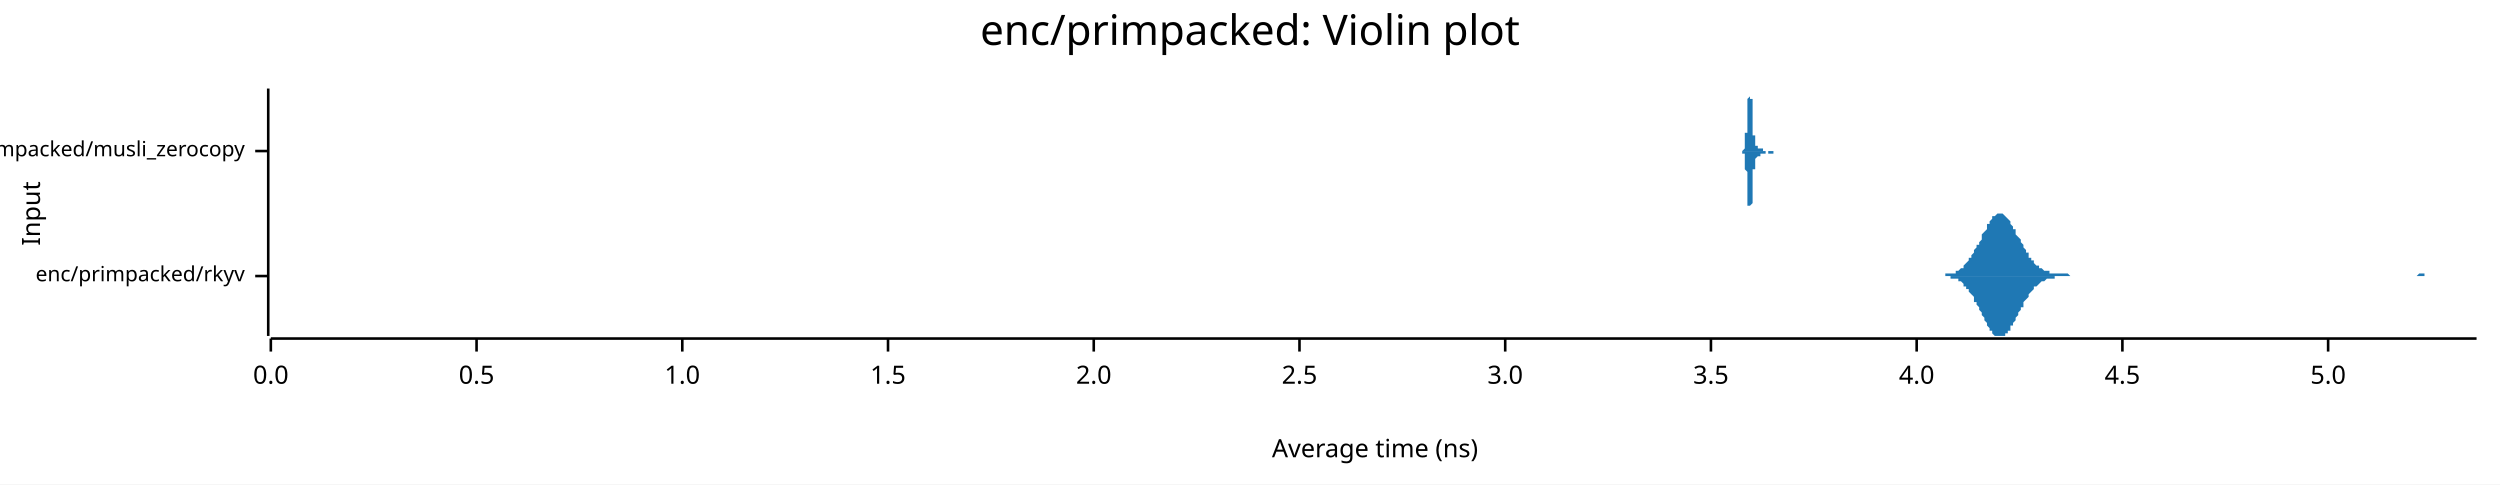
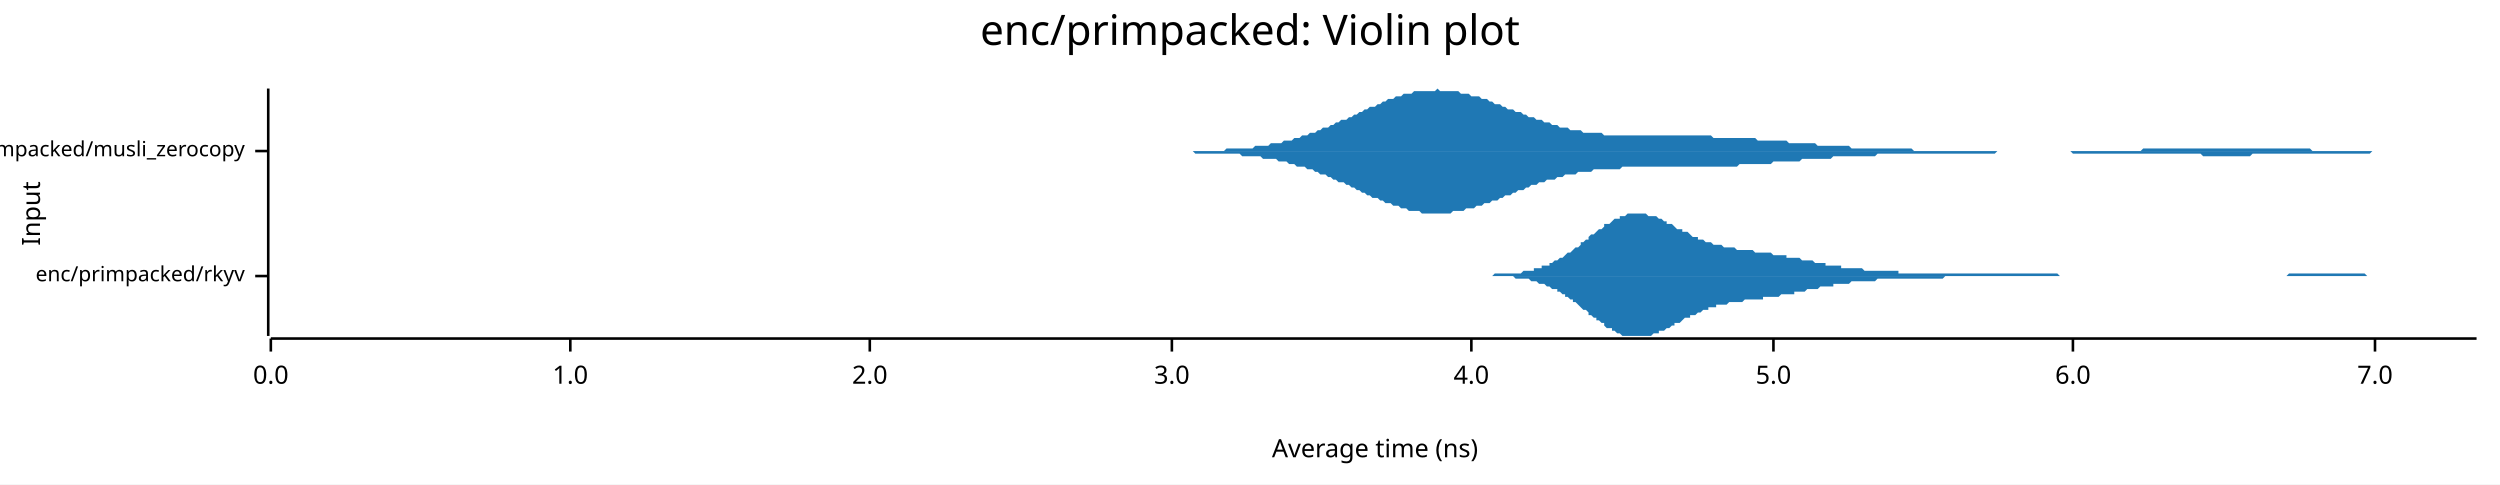
<svg xmlns="http://www.w3.org/2000/svg" width="960" height="186" viewBox="0 0 960 186">
  <rect width="100%" height="100%" fill="white" />
  <text x="480" y="5" dy="0.76em" text-anchor="middle" font-family="sans-serif" font-size="16.129" opacity="1" fill="#000000">
enc/primpacked: Violin plot
</text>
  <text x="8" y="82" dy="0.76em" text-anchor="middle" font-family="sans-serif" font-size="9.677" opacity="1" fill="#000000" transform="rotate(270, 8, 82)">
Input
</text>
  <text x="528" y="178" dy="-0.5ex" text-anchor="middle" font-family="sans-serif" font-size="9.677" opacity="1" fill="#000000">
Average time (ns)
</text>
  <polyline fill="none" opacity="1" stroke="#000000" stroke-width="1" points="103,34 103,129 " />
  <text x="94" y="106" dy="0.5ex" text-anchor="end" font-family="sans-serif" font-size="8.065" opacity="1" fill="#000000">
enc/primpacked/rkyv
</text>
  <polyline fill="none" opacity="1" stroke="#000000" stroke-width="1" points="98,106 103,106 " />
  <text x="94" y="58" dy="0.5ex" text-anchor="end" font-family="sans-serif" font-size="8.065" opacity="1" fill="#000000">
enc/primpacked/musli_zerocopy
</text>
  <polyline fill="none" opacity="1" stroke="#000000" stroke-width="1" points="98,58 103,58 " />
  <polyline fill="none" opacity="1" stroke="#000000" stroke-width="1" points="104,130 951,130 " />
  <text x="104" y="140" dy="0.76em" text-anchor="middle" font-family="sans-serif" font-size="9.677" opacity="1" fill="#000000">
0.0
</text>
  <polyline fill="none" opacity="1" stroke="#000000" stroke-width="1" points="104,130 104,135 " />
-   <text x="183" y="140" dy="0.76em" text-anchor="middle" font-family="sans-serif" font-size="9.677" opacity="1" fill="#000000">
- 0.5
- </text>
-   <polyline fill="none" opacity="1" stroke="#000000" stroke-width="1" points="183,130 183,135 " />
-   <text x="262" y="140" dy="0.76em" text-anchor="middle" font-family="sans-serif" font-size="9.677" opacity="1" fill="#000000">
+   <text x="219" y="140" dy="0.76em" text-anchor="middle" font-family="sans-serif" font-size="9.677" opacity="1" fill="#000000">
1.0
</text>
-   <polyline fill="none" opacity="1" stroke="#000000" stroke-width="1" points="262,130 262,135 " />
-   <text x="341" y="140" dy="0.76em" text-anchor="middle" font-family="sans-serif" font-size="9.677" opacity="1" fill="#000000">
- 1.5
- </text>
-   <polyline fill="none" opacity="1" stroke="#000000" stroke-width="1" points="341,130 341,135 " />
-   <text x="420" y="140" dy="0.76em" text-anchor="middle" font-family="sans-serif" font-size="9.677" opacity="1" fill="#000000">
+   <polyline fill="none" opacity="1" stroke="#000000" stroke-width="1" points="219,130 219,135 " />
+   <text x="334" y="140" dy="0.76em" text-anchor="middle" font-family="sans-serif" font-size="9.677" opacity="1" fill="#000000">
2.0
</text>
-   <polyline fill="none" opacity="1" stroke="#000000" stroke-width="1" points="420,130 420,135 " />
-   <text x="499" y="140" dy="0.76em" text-anchor="middle" font-family="sans-serif" font-size="9.677" opacity="1" fill="#000000">
- 2.5
- </text>
-   <polyline fill="none" opacity="1" stroke="#000000" stroke-width="1" points="499,130 499,135 " />
-   <text x="578" y="140" dy="0.76em" text-anchor="middle" font-family="sans-serif" font-size="9.677" opacity="1" fill="#000000">
+   <polyline fill="none" opacity="1" stroke="#000000" stroke-width="1" points="334,130 334,135 " />
+   <text x="450" y="140" dy="0.76em" text-anchor="middle" font-family="sans-serif" font-size="9.677" opacity="1" fill="#000000">
3.0
</text>
-   <polyline fill="none" opacity="1" stroke="#000000" stroke-width="1" points="578,130 578,135 " />
-   <text x="657" y="140" dy="0.76em" text-anchor="middle" font-family="sans-serif" font-size="9.677" opacity="1" fill="#000000">
- 3.5
- </text>
-   <polyline fill="none" opacity="1" stroke="#000000" stroke-width="1" points="657,130 657,135 " />
-   <text x="736" y="140" dy="0.76em" text-anchor="middle" font-family="sans-serif" font-size="9.677" opacity="1" fill="#000000">
+   <polyline fill="none" opacity="1" stroke="#000000" stroke-width="1" points="450,130 450,135 " />
+   <text x="565" y="140" dy="0.76em" text-anchor="middle" font-family="sans-serif" font-size="9.677" opacity="1" fill="#000000">
4.0
</text>
-   <polyline fill="none" opacity="1" stroke="#000000" stroke-width="1" points="736,130 736,135 " />
-   <text x="815" y="140" dy="0.76em" text-anchor="middle" font-family="sans-serif" font-size="9.677" opacity="1" fill="#000000">
- 4.5
- </text>
-   <polyline fill="none" opacity="1" stroke="#000000" stroke-width="1" points="815,130 815,135 " />
-   <text x="894" y="140" dy="0.76em" text-anchor="middle" font-family="sans-serif" font-size="9.677" opacity="1" fill="#000000">
+   <polyline fill="none" opacity="1" stroke="#000000" stroke-width="1" points="565,130 565,135 " />
+   <text x="681" y="140" dy="0.76em" text-anchor="middle" font-family="sans-serif" font-size="9.677" opacity="1" fill="#000000">
5.0
</text>
-   <polyline fill="none" opacity="1" stroke="#000000" stroke-width="1" points="894,130 894,135 " />
-   <polygon opacity="1" fill="#1F78B4" points="746,106 747,106 747,105 747,105 748,105 748,105 749,105 749,105 749,105 750,105 750,105 751,105 751,104 752,104 752,104 752,104 753,103 753,103 754,103 754,102 754,102 755,101 755,101 756,100 756,100 756,99 757,99 757,98 758,97 758,97 758,96 759,95 759,94 760,94 760,93 761,92 761,91 761,90 762,89 762,89 763,88 763,87 763,86 764,86 764,85 765,84 765,84 765,83 766,83 766,83 767,82 767,82 767,82 768,82 768,82 769,82 769,82 770,83 770,83 770,83 771,84 771,84 772,85 772,85 772,86 773,87 773,88 774,88 774,89 774,90 775,91 775,91 776,92 776,93 777,94 777,95 777,95 778,96 778,97 779,97 779,98 779,99 780,99 780,100 781,100 781,101 781,101 782,102 782,102 783,102 783,103 783,103 784,103 784,103 785,104 785,104 786,104 786,104 786,104 787,104 787,105 788,105 788,105 788,105 789,105 789,105 790,105 790,105 790,105 791,105 791,105 792,105 792,105 792,105 793,105 793,105 794,105 794,105 795,106 795,106 795,106 796,106 796,106 797,106 797,106 797,106 798,106 798,106 799,106 799,106 799,106 800,106 800,106 801,106 801,106 801,106 802,106 802,106 803,106 803,106 804,106 804,106 804,106 805,106 805,106 806,106 806,106 806,106 807,106 807,106 808,106 808,106 808,106 809,106 809,106 810,106 810,106 810,106 811,106 811,106 812,106 812,106 813,106 813,106 813,106 814,106 814,106 815,106 815,106 815,106 816,106 816,106 817,106 817,106 817,106 818,106 818,106 819,106 819,106 819,106 820,106 820,106 821,106 821,106 822,106 822,106 822,106 823,106 823,106 824,106 824,106 824,106 825,106 825,106 826,106 826,106 826,106 827,106 827,106 828,106 828,106 828,106 829,106 829,106 830,106 830,106 831,106 831,106 831,106 832,106 832,106 833,106 833,106 833,106 834,106 834,106 835,106 835,106 835,106 836,106 836,106 837,106 837,106 838,106 838,106 838,106 839,106 839,106 840,106 840,106 840,106 841,106 841,106 842,106 842,106 842,106 843,106 843,106 844,106 844,106 844,106 845,106 845,106 846,106 846,106 847,106 847,106 847,106 848,106 848,106 849,106 849,106 849,106 850,106 850,106 851,106 851,106 851,106 852,106 852,106 853,106 853,106 853,106 854,106 854,106 855,106 855,106 856,106 856,106 856,106 857,106 857,106 858,106 858,106 858,106 859,106 859,106 860,106 860,106 860,106 861,106 861,106 862,106 862,106 862,106 863,106 863,106 864,106 864,106 865,106 865,106 865,106 866,106 866,106 867,106 867,106 867,106 868,106 868,106 869,106 869,106 869,106 870,106 870,106 871,106 871,106 871,106 872,106 872,106 873,106 873,106 874,106 874,106 874,106 875,106 875,106 876,106 876,106 876,106 877,106 877,106 878,106 878,106 878,106 879,106 879,106 880,106 880,106 880,106 881,106 881,106 882,106 882,106 883,106 883,106 883,106 884,106 884,106 885,106 885,106 885,106 886,106 886,106 887,106 887,106 887,106 888,106 888,106 889,106 889,106 889,106 890,106 890,106 891,106 891,106 892,106 892,106 892,106 893,106 893,106 894,106 894,106 894,106 895,106 895,106 896,106 896,106 896,106 897,106 897,106 898,106 898,106 899,106 899,106 899,106 900,106 900,106 901,106 901,106 901,106 902,106 902,106 903,106 903,106 903,106 904,106 904,106 905,106 905,106 905,106 906,106 906,106 907,106 907,106 908,106 908,106 908,106 909,106 909,106 910,106 910,106 910,106 911,106 911,106 912,106 912,106 912,106 913,106 913,106 914,106 914,106 914,106 915,106 915,106 916,106 916,106 917,106 917,106 917,106 918,106 918,106 919,106 919,106 919,106 920,106 920,106 921,106 921,106 921,106 922,106 922,106 923,106 923,106 923,106 924,106 924,106 925,106 925,106 926,106 926,106 926,106 927,106 927,106 928,106 928,106 928,106 929,105 929,105 930,105 930,105 930,105 931,105 931,106 932,106 932,106 932,106 933,106 933,106 934,106 934,106 935,106 935,106 935,106 936,106 936,106 937,106 937,106 937,106 938,106 938,106 939,106 939,106 939,106 940,106 940,106 941,106 941,106 941,106 942,106 942,106 943,106 943,106 944,106 944,106 944,106 945,106 945,106 946,106 946,106 946,106 947,106 947,106 948,106 948,106 948,106 949,106 949,106 950,106 950,106 951,106 951,106 746,106 " />
-   <polygon opacity="1" fill="#1F78B4" points="746,106 747,106 747,106 747,106 748,106 748,106 749,106 749,106 749,107 750,107 750,107 751,107 751,107 752,107 752,108 752,108 753,108 753,108 754,109 754,109 754,110 755,110 755,111 756,111 756,112 756,112 757,113 757,113 758,114 758,115 758,116 759,116 759,117 760,118 760,119 761,120 761,120 761,121 762,122 762,123 763,124 763,124 763,125 764,126 764,127 765,127 765,128 765,128 766,129 766,129 767,129 767,129 767,129 768,129 768,129 769,129 769,129 770,129 770,129 770,128 771,128 771,127 772,127 772,126 772,125 773,125 773,124 774,123 774,122 774,122 775,121 775,120 776,119 776,118 777,118 777,117 777,116 778,115 778,115 779,114 779,113 779,113 780,112 780,112 781,111 781,111 781,110 782,110 782,110 783,109 783,109 783,109 784,108 784,108 785,108 785,108 786,107 786,107 786,107 787,107 787,107 788,107 788,107 788,107 789,107 789,106 790,106 790,106 790,106 791,106 791,106 792,106 792,106 792,106 793,106 793,106 794,106 794,106 795,106 795,106 795,106 796,106 796,106 797,106 797,106 797,106 798,106 798,106 799,106 799,106 799,106 800,106 800,106 801,106 801,106 801,106 802,106 802,106 803,106 803,106 804,106 804,106 804,106 805,106 805,106 806,106 806,106 806,106 807,106 807,106 808,106 808,106 808,106 809,106 809,106 810,106 810,106 810,106 811,106 811,106 812,106 812,106 813,106 813,106 813,106 814,106 814,106 815,106 815,106 815,106 816,106 816,106 817,106 817,106 817,106 818,106 818,106 819,106 819,106 819,106 820,106 820,106 821,106 821,106 822,106 822,106 822,106 823,106 823,106 824,106 824,106 824,106 825,106 825,106 826,106 826,106 826,106 827,106 827,106 828,106 828,106 828,106 829,106 829,106 830,106 830,106 831,106 831,106 831,106 832,106 832,106 833,106 833,106 833,106 834,106 834,106 835,106 835,106 835,106 836,106 836,106 837,106 837,106 838,106 838,106 838,106 839,106 839,106 840,106 840,106 840,106 841,106 841,106 842,106 842,106 842,106 843,106 843,106 844,106 844,106 844,106 845,106 845,106 846,106 846,106 847,106 847,106 847,106 848,106 848,106 849,106 849,106 849,106 850,106 850,106 851,106 851,106 851,106 852,106 852,106 853,106 853,106 853,106 854,106 854,106 855,106 855,106 856,106 856,106 856,106 857,106 857,106 858,106 858,106 858,106 859,106 859,106 860,106 860,106 860,106 861,106 861,106 862,106 862,106 862,106 863,106 863,106 864,106 864,106 865,106 865,106 865,106 866,106 866,106 867,106 867,106 867,106 868,106 868,106 869,106 869,106 869,106 870,106 870,106 871,106 871,106 871,106 872,106 872,106 873,106 873,106 874,106 874,106 874,106 875,106 875,106 876,106 876,106 876,106 877,106 877,106 878,106 878,106 878,106 879,106 879,106 880,106 880,106 880,106 881,106 881,106 882,106 882,106 883,106 883,106 883,106 884,106 884,106 885,106 885,106 885,106 886,106 886,106 887,106 887,106 887,106 888,106 888,106 889,106 889,106 889,106 890,106 890,106 891,106 891,106 892,106 892,106 892,106 893,106 893,106 894,106 894,106 894,106 895,106 895,106 896,106 896,106 896,106 897,106 897,106 898,106 898,106 899,106 899,106 899,106 900,106 900,106 901,106 901,106 901,106 902,106 902,106 903,106 903,106 903,106 904,106 904,106 905,106 905,106 905,106 906,106 906,106 907,106 907,106 908,106 908,106 908,106 909,106 909,106 910,106 910,106 910,106 911,106 911,106 912,106 912,106 912,106 913,106 913,106 914,106 914,106 914,106 915,106 915,106 916,106 916,106 917,106 917,106 917,106 918,106 918,106 919,106 919,106 919,106 920,106 920,106 921,106 921,106 921,106 922,106 922,106 923,106 923,106 923,106 924,106 924,106 925,106 925,106 926,106 926,106 926,106 927,106 927,106 928,106 928,106 928,106 929,106 929,106 930,106 930,106 930,106 931,106 931,106 932,106 932,106 932,106 933,106 933,106 934,106 934,106 935,106 935,106 935,106 936,106 936,106 937,106 937,106 937,106 938,106 938,106 939,106 939,106 939,106 940,106 940,106 941,106 941,106 941,106 942,106 942,106 943,106 943,106 944,106 944,106 944,106 945,106 945,106 946,106 946,106 946,106 947,106 947,106 948,106 948,106 948,106 949,106 949,106 950,106 950,106 951,106 951,106 746,106 " />
-   <polygon opacity="1" fill="#1F78B4" points="669,58 669,58 669,58 669,58 669,58 669,58 669,58 669,58 669,58 669,58 669,58 669,58 669,58 669,58 669,58 669,58 669,58 669,58 669,58 669,58 669,58 669,58 669,58 669,58 669,58 669,58 669,58 669,58 669,58 669,58 669,58 669,58 669,58 669,58 669,58 669,58 669,58 670,57 670,57 670,57 670,57 670,57 670,57 670,57 670,57 670,57 670,57 670,57 670,57 670,56 670,56 670,56 670,56 670,56 670,56 670,56 670,55 670,55 670,55 670,55 670,55 670,54 670,54 670,54 670,54 670,53 670,53 670,53 670,53 670,52 670,52 670,52 670,52 670,51 671,51 671,51 671,50 671,50 671,50 671,49 671,49 671,49 671,48 671,48 671,48 671,47 671,47 671,46 671,46 671,46 671,45 671,45 671,44 671,44 671,44 671,43 671,43 671,43 671,42 671,42 671,41 671,41 671,41 671,40 671,40 671,39 671,39 671,39 671,38 671,38 671,38 672,37 672,37 672,37 672,37 672,36 672,36 672,36 672,36 672,35 672,35 672,35 672,35 672,35 672,35 672,35 672,35 672,35 672,35 672,34 672,35 672,35 672,35 672,35 672,35 672,35 672,35 672,35 672,35 672,36 672,36 672,36 672,36 672,37 672,37 672,37 672,38 672,38 673,38 673,39 673,39 673,39 673,40 673,40 673,41 673,41 673,41 673,42 673,42 673,43 673,43 673,44 673,44 673,44 673,45 673,45 673,46 673,46 673,46 673,47 673,47 673,48 673,48 673,48 673,49 673,49 673,49 673,50 673,50 673,50 673,51 673,51 673,51 673,51 673,52 674,52 674,52 674,52 674,53 674,53 674,53 674,53 674,53 674,54 674,54 674,54 674,54 674,54 674,54 674,54 674,55 674,55 674,55 674,55 674,55 674,55 674,55 674,55 674,55 674,55 674,56 674,56 674,56 674,56 674,56 674,56 674,56 674,56 674,56 674,56 674,56 675,56 675,56 675,56 675,56 675,56 675,56 675,56 675,56 675,56 675,56 675,56 675,56 675,56 675,56 675,56 675,56 675,56 675,56 675,56 675,56 675,56 675,56 675,56 675,56 675,56 675,56 675,56 675,56 675,56 675,56 675,56 675,56 675,56 675,56 675,56 675,56 675,57 676,57 676,57 676,57 676,57 676,57 676,57 676,57 676,57 676,57 676,57 676,57 676,57 676,57 676,57 676,57 676,57 676,57 676,57 676,57 676,57 676,57 676,57 676,57 676,57 676,57 676,57 676,57 676,57 676,57 676,57 676,57 676,57 676,57 676,57 676,57 676,57 676,57 677,57 677,57 677,57 677,57 677,57 677,57 677,57 677,57 677,57 677,57 677,57 677,57 677,57 677,57 677,57 677,57 677,57 677,57 677,57 677,57 677,57 677,57 677,57 677,57 677,57 677,57 677,57 677,57 677,57 677,57 677,57 677,57 677,58 677,58 677,58 677,58 677,58 678,58 678,58 678,58 678,58 678,58 678,58 678,58 678,58 678,58 678,58 678,58 678,58 678,58 678,58 678,58 678,58 678,58 678,58 678,58 678,58 678,58 678,58 678,58 678,58 678,58 678,58 678,58 678,58 678,58 678,58 678,58 678,58 678,58 678,58 678,58 678,58 678,58 679,58 679,58 679,58 679,58 679,58 679,58 679,58 679,58 679,58 679,58 679,58 679,58 679,58 679,58 679,58 679,58 679,58 679,58 679,58 679,58 679,58 679,58 679,58 679,58 679,58 679,58 679,58 679,58 679,58 679,58 679,58 679,58 679,58 679,58 679,58 679,58 679,58 680,58 680,58 680,58 680,58 680,58 680,58 680,58 680,58 680,58 680,58 680,58 680,58 680,58 680,58 680,58 680,58 680,58 680,58 680,58 680,58 680,58 680,58 680,58 680,58 680,58 680,58 680,58 680,58 680,58 680,58 680,58 680,58 680,58 680,58 680,58 680,58 680,58 681,58 681,58 681,58 681,58 681,58 681,58 681,58 681,58 681,58 681,58 681,58 681,58 681,58 681,58 681,58 681,58 681,58 681,58 681,58 681,58 681,58 681,58 681,58 681,58 681,58 681,58 681,58 681,58 681,58 681,58 681,58 681,58 681,58 681,58 681,58 681,58 682,58 682,58 682,58 682,58 682,58 682,58 682,58 682,58 682,58 682,58 682,58 682,58 682,58 682,58 682,58 682,58 682,58 682,58 682,58 682,58 682,58 682,58 669,58 " />
-   <polygon opacity="1" fill="#1F78B4" points="669,58 669,58 669,58 669,58 669,58 669,58 669,58 669,58 669,58 669,58 669,58 669,58 669,58 669,58 669,58 669,58 669,58 669,58 669,58 669,58 669,58 669,58 669,58 669,58 669,58 669,59 669,59 669,59 669,59 669,59 669,59 669,59 669,59 669,59 669,59 669,59 669,59 670,59 670,59 670,59 670,59 670,59 670,59 670,59 670,60 670,60 670,60 670,60 670,60 670,60 670,60 670,60 670,61 670,61 670,61 670,61 670,61 670,61 670,62 670,62 670,62 670,62 670,62 670,63 670,63 670,63 670,63 670,64 670,64 670,64 670,64 670,65 670,65 670,65 671,66 671,66 671,66 671,67 671,67 671,67 671,68 671,68 671,68 671,69 671,69 671,69 671,70 671,70 671,70 671,71 671,71 671,72 671,72 671,72 671,73 671,73 671,74 671,74 671,74 671,75 671,75 671,76 671,76 671,76 671,77 671,77 671,77 671,78 671,78 671,78 671,79 672,79 672,79 672,80 672,80 672,80 672,80 672,81 672,81 672,81 672,81 672,81 672,82 672,82 672,82 672,82 672,82 672,82 672,82 672,82 672,82 672,82 672,82 672,82 672,82 672,82 672,81 672,81 672,81 672,81 672,81 672,80 672,80 672,80 672,80 672,79 672,79 672,79 673,78 673,78 673,78 673,77 673,77 673,76 673,76 673,76 673,75 673,75 673,74 673,74 673,73 673,73 673,73 673,72 673,72 673,71 673,71 673,70 673,70 673,70 673,69 673,69 673,69 673,68 673,68 673,67 673,67 673,67 673,66 673,66 673,66 673,66 673,65 673,65 673,65 674,65 674,64 674,64 674,64 674,64 674,63 674,63 674,63 674,63 674,63 674,63 674,62 674,62 674,62 674,62 674,62 674,62 674,62 674,62 674,61 674,61 674,61 674,61 674,61 674,61 674,61 674,61 674,61 674,61 674,61 674,61 674,61 674,61 674,61 674,61 674,61 675,60 675,60 675,60 675,60 675,60 675,60 675,60 675,60 675,60 675,60 675,60 675,60 675,60 675,60 675,60 675,60 675,60 675,60 675,60 675,60 675,60 675,60 675,60 675,60 675,60 675,60 675,60 675,60 675,60 675,60 675,60 675,60 675,60 675,60 675,60 675,60 675,60 676,60 676,60 676,60 676,60 676,60 676,60 676,60 676,60 676,60 676,60 676,60 676,60 676,60 676,60 676,60 676,60 676,60 676,60 676,60 676,60 676,60 676,60 676,60 676,60 676,60 676,59 676,59 676,59 676,59 676,59 676,59 676,59 676,59 676,59 676,59 676,59 676,59 677,59 677,59 677,59 677,59 677,59 677,59 677,59 677,59 677,59 677,59 677,59 677,59 677,59 677,59 677,59 677,59 677,59 677,59 677,59 677,59 677,59 677,59 677,59 677,59 677,59 677,59 677,59 677,59 677,59 677,59 677,59 677,59 677,59 677,59 677,59 677,59 677,59 678,59 678,59 678,59 678,59 678,59 678,59 678,59 678,59 678,59 678,59 678,59 678,59 678,59 678,59 678,59 678,59 678,59 678,59 678,59 678,59 678,59 678,59 678,59 678,59 678,59 678,58 678,58 678,58 678,58 678,58 678,58 678,58 678,58 678,58 678,58 678,58 678,58 679,58 679,58 679,58 679,58 679,58 679,58 679,58 679,58 679,58 679,58 679,59 679,59 679,59 679,59 679,59 679,59 679,59 679,59 679,59 679,59 679,59 679,59 679,59 679,59 679,59 679,59 679,59 679,59 679,59 679,59 679,59 679,59 679,59 679,59 679,59 679,59 679,59 680,59 680,59 680,59 680,59 680,59 680,59 680,59 680,59 680,59 680,59 680,59 680,59 680,59 680,59 680,59 680,59 680,59 680,59 680,59 680,59 680,59 680,59 680,59 680,59 680,59 680,59 680,59 680,59 680,59 680,59 680,59 680,59 680,59 680,59 680,59 680,59 680,59 681,59 681,59 681,59 681,59 681,59 681,59 681,59 681,59 681,59 681,59 681,59 681,59 681,59 681,58 681,58 681,58 681,58 681,58 681,58 681,58 681,58 681,58 681,58 681,58 681,58 681,58 681,58 681,58 681,58 681,58 681,58 681,58 681,58 681,58 681,58 681,58 682,58 682,58 682,58 682,58 682,58 682,58 682,58 682,58 682,58 682,58 682,58 682,58 682,58 682,58 682,58 682,58 682,58 682,58 682,58 682,58 682,58 682,58 669,58 " />
+   <polyline fill="none" opacity="1" stroke="#000000" stroke-width="1" points="681,130 681,135 " />
+   <text x="796" y="140" dy="0.76em" text-anchor="middle" font-family="sans-serif" font-size="9.677" opacity="1" fill="#000000">
+ 6.0
+ </text>
+   <polyline fill="none" opacity="1" stroke="#000000" stroke-width="1" points="796,130 796,135 " />
+   <text x="912" y="140" dy="0.76em" text-anchor="middle" font-family="sans-serif" font-size="9.677" opacity="1" fill="#000000">
+ 7.0
+ </text>
+   <polyline fill="none" opacity="1" stroke="#000000" stroke-width="1" points="912,130 912,135 " />
+   <polygon opacity="1" fill="#1F78B4" points="568,106 569,106 570,106 570,106 571,106 572,106 573,106 573,106 574,105 575,105 576,105 576,105 577,105 578,105 579,105 579,105 580,105 581,105 582,105 582,105 583,105 584,105 585,104 585,104 586,104 587,104 588,104 589,104 589,103 590,103 591,103 592,103 592,102 593,102 594,102 595,102 595,101 596,101 597,100 598,100 598,100 599,99 600,99 601,98 601,98 602,97 603,97 604,96 604,96 605,95 606,95 607,94 607,93 608,93 609,92 610,92 610,91 611,90 612,90 613,89 613,89 614,88 615,88 616,87 616,86 617,86 618,86 619,85 619,85 620,84 621,84 622,84 622,83 623,83 624,83 625,82 625,82 626,82 627,82 628,82 628,82 629,82 630,82 631,82 631,82 632,82 633,83 634,83 634,83 635,83 636,83 637,84 637,84 638,84 639,85 640,85 640,86 641,86 642,86 643,87 643,87 644,88 645,88 646,88 646,89 647,89 648,89 649,90 649,90 650,91 651,91 652,91 652,92 653,92 654,92 655,93 656,93 656,93 657,93 658,94 659,94 659,94 660,94 661,94 662,95 662,95 663,95 664,95 665,95 665,95 666,95 667,96 668,96 668,96 669,96 670,96 671,96 671,96 672,96 673,96 674,97 674,97 675,97 676,97 677,97 677,97 678,97 679,97 680,97 680,97 681,98 682,98 683,98 683,98 684,98 685,98 686,98 686,99 687,99 688,99 689,99 689,99 690,99 691,99 692,100 692,100 693,100 694,100 695,100 695,100 696,100 697,101 698,101 698,101 699,101 700,101 701,101 701,102 702,102 703,102 704,102 704,102 705,102 706,102 707,102 707,103 708,103 709,103 710,103 710,103 711,103 712,103 713,103 713,103 714,103 715,103 716,104 716,104 717,104 718,104 719,104 720,104 720,104 721,104 722,104 723,104 723,104 724,104 725,104 726,104 726,104 727,104 728,104 729,104 729,105 730,105 731,105 732,105 732,105 733,105 734,105 735,105 735,105 736,105 737,105 738,105 738,105 739,105 740,105 741,105 741,105 742,105 743,105 744,105 744,105 745,105 746,105 747,105 747,105 748,105 749,105 750,105 750,105 751,105 752,105 753,105 753,105 754,105 755,105 756,105 756,105 757,105 758,105 759,105 759,105 760,105 761,105 762,105 762,105 763,105 764,105 765,105 765,105 766,105 767,105 768,105 768,105 769,105 770,105 771,105 771,105 772,105 773,105 774,105 774,105 775,105 776,105 777,105 777,105 778,105 779,105 780,105 780,105 781,105 782,105 783,105 783,105 784,105 785,105 786,105 787,105 787,105 788,105 789,105 790,105 790,105 791,106 792,106 793,106 793,106 794,106 795,106 796,106 796,106 797,106 798,106 799,106 799,106 800,106 801,106 802,106 802,106 803,106 804,106 805,106 805,106 806,106 807,106 808,106 808,106 809,106 810,106 811,106 811,106 812,106 813,106 814,106 814,106 815,106 816,106 817,106 817,106 818,106 819,106 820,106 820,106 821,106 822,106 823,106 823,106 824,106 825,106 826,106 826,106 827,106 828,106 829,106 829,106 830,106 831,106 832,106 832,106 833,106 834,106 835,106 835,106 836,106 837,106 838,106 838,106 839,106 840,106 841,106 841,106 842,106 843,106 844,106 844,106 845,106 846,106 847,106 847,106 848,106 849,106 850,106 851,106 851,106 852,106 853,106 854,106 854,106 855,106 856,106 857,106 857,106 858,106 859,106 860,106 860,106 861,106 862,106 863,106 863,106 864,106 865,106 866,106 866,106 867,106 868,106 869,106 869,106 870,106 871,106 872,106 872,106 873,106 874,106 875,106 875,106 876,106 877,106 878,106 878,106 879,105 880,105 881,105 881,105 882,105 883,105 884,105 884,105 885,105 886,105 887,105 887,105 888,105 889,105 890,105 890,105 891,105 892,105 893,105 893,105 894,105 895,105 896,105 896,105 897,105 898,105 899,105 899,105 900,105 901,105 902,105 902,105 903,105 904,105 905,105 905,105 906,105 907,105 908,105 908,105 909,106 910,106 911,106 911,106 912,106 913,106 914,106 914,106 915,106 916,106 917,106 918,106 918,106 919,106 920,106 921,106 921,106 922,106 923,106 924,106 924,106 925,106 926,106 927,106 927,106 928,106 929,106 930,106 930,106 931,106 932,106 933,106 933,106 934,106 935,106 936,106 936,106 937,106 938,106 939,106 939,106 940,106 941,106 942,106 942,106 943,106 944,106 944,106 568,106 " />
+   <polygon opacity="1" fill="#1F78B4" points="568,106 569,106 570,106 570,106 571,106 572,106 573,106 573,106 574,106 575,106 576,106 576,106 577,106 578,106 579,106 579,106 580,106 581,106 582,107 582,107 583,107 584,107 585,107 585,107 586,107 587,107 588,108 589,108 589,108 590,108 591,109 592,109 592,109 593,109 594,110 595,110 595,110 596,111 597,111 598,111 598,112 599,112 600,113 601,113 601,114 602,114 603,115 604,115 604,116 605,116 606,117 607,118 607,118 608,119 609,119 610,120 610,121 611,121 612,122 613,122 613,123 614,123 615,124 616,124 616,125 617,126 618,126 619,126 619,127 620,127 621,128 622,128 622,128 623,129 624,129 625,129 625,129 626,129 627,129 628,129 628,129 629,129 630,129 631,129 631,129 632,129 633,129 634,129 634,129 635,128 636,128 637,128 637,127 638,127 639,127 640,126 640,126 641,126 642,125 643,125 643,124 644,124 645,124 646,123 646,123 647,122 648,122 649,122 649,121 650,121 651,121 652,120 652,120 653,120 654,119 655,119 656,119 656,118 657,118 658,118 659,118 659,117 660,117 661,117 662,117 662,117 663,117 664,116 665,116 665,116 666,116 667,116 668,116 668,116 669,116 670,115 671,115 671,115 672,115 673,115 674,115 674,115 675,115 676,115 677,115 677,114 678,114 679,114 680,114 680,114 681,114 682,114 683,114 683,114 684,113 685,113 686,113 686,113 687,113 688,113 689,113 689,112 690,112 691,112 692,112 692,112 693,112 694,111 695,111 695,111 696,111 697,111 698,111 698,111 699,110 700,110 701,110 701,110 702,110 703,110 704,110 704,109 705,109 706,109 707,109 707,109 708,109 709,109 710,109 710,109 711,108 712,108 713,108 713,108 714,108 715,108 716,108 716,108 717,108 718,108 719,108 720,108 720,108 721,107 722,107 723,107 723,107 724,107 725,107 726,107 726,107 727,107 728,107 729,107 729,107 730,107 731,107 732,107 732,107 733,107 734,107 735,107 735,107 736,107 737,107 738,107 738,107 739,107 740,107 741,107 741,107 742,107 743,107 744,107 744,107 745,107 746,107 747,106 747,106 748,106 749,106 750,106 750,106 751,106 752,106 753,106 753,106 754,106 755,106 756,106 756,106 757,106 758,106 759,106 759,106 760,106 761,106 762,106 762,106 763,106 764,106 765,106 765,106 766,106 767,106 768,106 768,106 769,106 770,106 771,106 771,106 772,106 773,106 774,106 774,106 775,106 776,106 777,106 777,106 778,106 779,106 780,106 780,106 781,106 782,106 783,106 783,106 784,106 785,106 786,106 787,106 787,106 788,106 789,106 790,106 790,106 791,106 792,106 793,106 793,106 794,106 795,106 796,106 796,106 797,106 798,106 799,106 799,106 800,106 801,106 802,106 802,106 803,106 804,106 805,106 805,106 806,106 807,106 808,106 808,106 809,106 810,106 811,106 811,106 812,106 813,106 814,106 814,106 815,106 816,106 817,106 817,106 818,106 819,106 820,106 820,106 821,106 822,106 823,106 823,106 824,106 825,106 826,106 826,106 827,106 828,106 829,106 829,106 830,106 831,106 832,106 832,106 833,106 834,106 835,106 835,106 836,106 837,106 838,106 838,106 839,106 840,106 841,106 841,106 842,106 843,106 844,106 844,106 845,106 846,106 847,106 847,106 848,106 849,106 850,106 851,106 851,106 852,106 853,106 854,106 854,106 855,106 856,106 857,106 857,106 858,106 859,106 860,106 860,106 861,106 862,106 863,106 863,106 864,106 865,106 866,106 866,106 867,106 868,106 869,106 869,106 870,106 871,106 872,106 872,106 873,106 874,106 875,106 875,106 876,106 877,106 878,106 878,106 879,106 880,106 881,106 881,106 882,106 883,106 884,106 884,106 885,106 886,106 887,106 887,106 888,106 889,106 890,106 890,106 891,106 892,106 893,106 893,106 894,106 895,106 896,106 896,106 897,106 898,106 899,106 899,106 900,106 901,106 902,106 902,106 903,106 904,106 905,106 905,106 906,106 907,106 908,106 908,106 909,106 910,106 911,106 911,106 912,106 913,106 914,106 914,106 915,106 916,106 917,106 918,106 918,106 919,106 920,106 921,106 921,106 922,106 923,106 924,106 924,106 925,106 926,106 927,106 927,106 928,106 929,106 930,106 930,106 931,106 932,106 933,106 933,106 934,106 935,106 936,106 936,106 937,106 938,106 939,106 939,106 940,106 941,106 942,106 942,106 943,106 944,106 944,106 568,106 " />
+   <polygon opacity="1" fill="#1F78B4" points="454,58 455,58 456,58 457,58 458,58 459,58 460,58 461,58 462,58 463,58 464,58 465,58 466,58 467,58 468,58 469,58 470,58 471,57 472,57 473,57 474,57 475,57 476,57 477,57 478,57 479,57 480,57 481,57 482,56 483,56 484,56 485,56 486,56 487,56 488,55 489,55 490,55 491,55 492,55 493,54 494,54 495,54 496,54 497,53 498,53 499,53 500,52 501,52 502,52 503,51 504,51 505,51 506,50 507,50 508,49 509,49 510,49 511,48 512,48 513,47 514,47 515,46 516,46 517,46 518,45 519,45 520,44 521,44 522,43 523,43 524,42 525,42 526,41 527,41 528,41 529,40 530,40 531,39 532,39 533,38 534,38 535,38 536,37 537,37 538,37 539,36 540,36 541,36 542,36 543,35 544,35 545,35 546,35 547,35 548,35 549,35 550,35 551,35 552,34 553,35 553,35 554,35 555,35 556,35 557,35 558,35 559,35 560,35 561,36 562,36 563,36 564,36 565,37 566,37 567,37 568,37 569,38 570,38 571,38 572,39 573,39 574,40 575,40 576,40 577,41 578,41 579,42 580,42 581,42 582,43 583,43 584,43 585,44 586,44 587,45 588,45 589,45 590,46 591,46 592,46 593,47 594,47 595,47 596,48 597,48 598,48 599,49 600,49 601,49 602,49 603,50 604,50 605,50 606,50 607,50 608,51 609,51 610,51 611,51 612,51 613,51 614,51 615,51 616,52 617,52 618,52 619,52 620,52 621,52 622,52 623,52 624,52 625,52 626,52 627,52 628,52 629,52 630,52 631,52 632,52 633,52 634,52 635,52 636,52 637,52 638,52 639,52 640,52 641,52 642,52 643,52 644,52 645,52 646,52 647,52 648,52 649,52 650,52 651,52 652,52 653,52 654,52 655,52 656,52 657,52 658,53 659,53 660,53 661,53 662,53 663,53 664,53 665,53 666,53 667,53 668,53 669,53 670,53 671,53 672,53 673,53 674,53 675,54 676,54 677,54 678,54 679,54 680,54 681,54 682,54 683,54 684,54 685,54 686,54 687,55 688,55 689,55 690,55 691,55 692,55 693,55 694,55 695,55 696,55 697,55 698,56 699,56 700,56 701,56 702,56 703,56 704,56 705,56 706,56 707,56 708,56 709,56 710,56 711,57 712,57 713,57 714,57 715,57 716,57 717,57 718,57 719,57 720,57 721,57 722,57 723,57 724,57 725,57 726,57 727,57 728,57 729,57 730,57 731,57 732,57 733,57 734,57 735,58 736,58 737,58 738,58 739,58 740,58 741,58 742,58 743,58 744,58 745,58 746,58 747,58 748,58 749,58 750,58 751,58 752,58 752,58 753,58 754,58 755,58 756,58 757,58 758,58 759,58 760,58 761,58 762,58 763,58 764,58 765,58 766,58 767,58 768,58 769,58 770,58 771,58 772,58 773,58 774,58 775,58 776,58 777,58 778,58 779,58 780,58 781,58 782,58 783,58 784,58 785,58 786,58 787,58 788,58 789,58 790,58 791,58 792,58 793,58 794,58 795,58 796,58 797,58 798,58 799,58 800,58 801,58 802,58 803,58 804,58 805,58 806,58 807,58 808,58 809,58 810,58 811,58 812,58 813,58 814,58 815,58 816,58 817,58 818,58 819,58 820,58 821,58 822,58 823,57 824,57 825,57 826,57 827,57 828,57 829,57 830,57 831,57 832,57 833,57 834,57 835,57 836,57 837,57 838,57 839,57 840,57 841,57 842,57 843,57 844,57 845,57 846,57 847,57 848,57 849,57 850,57 851,57 852,57 853,57 854,57 855,57 856,57 857,57 858,57 859,57 860,57 861,57 862,57 863,57 864,57 865,57 866,57 867,57 868,57 869,57 870,57 871,57 872,57 873,57 874,57 875,57 876,57 877,57 878,57 879,57 880,57 881,57 882,57 883,57 884,57 885,57 886,57 887,57 888,58 889,58 890,58 891,58 892,58 893,58 894,58 895,58 896,58 897,58 898,58 899,58 900,58 901,58 902,58 903,58 904,58 905,58 906,58 907,58 908,58 909,58 910,58 911,58 912,58 913,58 914,58 915,58 916,58 917,58 918,58 919,58 920,58 921,58 922,58 923,58 924,58 925,58 926,58 927,58 928,58 929,58 930,58 931,58 932,58 933,58 934,58 935,58 936,58 937,58 938,58 939,58 940,58 941,58 942,58 943,58 944,58 945,58 946,58 947,58 948,58 949,58 950,58 951,58 951,58 454,58 " />
+   <polygon opacity="1" fill="#1F78B4" points="454,58 455,58 456,58 457,58 458,58 459,59 460,59 461,59 462,59 463,59 464,59 465,59 466,59 467,59 468,59 469,59 470,59 471,59 472,59 473,59 474,59 475,59 476,59 477,60 478,60 479,60 480,60 481,60 482,60 483,60 484,60 485,61 486,61 487,61 488,61 489,61 490,61 491,62 492,62 493,62 494,62 495,63 496,63 497,63 498,64 499,64 500,64 501,64 502,65 503,65 504,65 505,66 506,66 507,67 508,67 509,67 510,68 511,68 512,69 513,69 514,70 515,70 516,70 517,71 518,71 519,72 520,72 521,73 522,73 523,74 524,74 525,75 526,75 527,76 528,76 529,76 530,77 531,77 532,78 533,78 534,78 535,79 536,79 537,79 538,80 539,80 540,80 541,81 542,81 543,81 544,81 545,81 546,82 547,82 548,82 549,82 550,82 551,82 552,82 553,82 553,82 554,82 555,82 556,82 557,82 558,81 559,81 560,81 561,81 562,81 563,80 564,80 565,80 566,80 567,79 568,79 569,79 570,78 571,78 572,78 573,77 574,77 575,77 576,76 577,76 578,75 579,75 580,75 581,74 582,74 583,73 584,73 585,73 586,72 587,72 588,71 589,71 590,71 591,70 592,70 593,70 594,69 595,69 596,69 597,69 598,68 599,68 600,68 601,67 602,67 603,67 604,67 605,67 606,66 607,66 608,66 609,66 610,66 611,66 612,65 613,65 614,65 615,65 616,65 617,65 618,65 619,65 620,65 621,65 622,65 623,64 624,64 625,64 626,64 627,64 628,64 629,64 630,64 631,64 632,64 633,64 634,64 635,64 636,64 637,64 638,64 639,64 640,64 641,64 642,64 643,64 644,64 645,64 646,64 647,64 648,64 649,64 650,64 651,64 652,64 653,64 654,64 655,64 656,64 657,64 658,64 659,64 660,64 661,64 662,64 663,64 664,64 665,64 666,64 667,64 668,63 669,63 670,63 671,63 672,63 673,63 674,63 675,63 676,63 677,63 678,63 679,63 680,63 681,62 682,62 683,62 684,62 685,62 686,62 687,62 688,62 689,62 690,62 691,62 692,61 693,61 694,61 695,61 696,61 697,61 698,61 699,61 700,61 701,61 702,61 703,61 704,60 705,60 706,60 707,60 708,60 709,60 710,60 711,60 712,60 713,60 714,60 715,60 716,60 717,60 718,60 719,60 720,60 721,59 722,59 723,59 724,59 725,59 726,59 727,59 728,59 729,59 730,59 731,59 732,59 733,59 734,59 735,59 736,59 737,59 738,59 739,59 740,59 741,59 742,59 743,59 744,59 745,59 746,59 747,59 748,59 749,59 750,59 751,59 752,59 752,59 753,59 754,59 755,59 756,59 757,59 758,59 759,59 760,59 761,59 762,59 763,59 764,59 765,59 766,59 767,58 768,58 769,58 770,58 771,58 772,58 773,58 774,58 775,58 776,58 777,58 778,58 779,58 780,58 781,58 782,58 783,58 784,58 785,58 786,58 787,58 788,58 789,58 790,58 791,58 792,58 793,58 794,58 795,58 796,59 797,59 798,59 799,59 800,59 801,59 802,59 803,59 804,59 805,59 806,59 807,59 808,59 809,59 810,59 811,59 812,59 813,59 814,59 815,59 816,59 817,59 818,59 819,59 820,59 821,59 822,59 823,59 824,59 825,59 826,59 827,59 828,59 829,59 830,59 831,59 832,59 833,59 834,59 835,59 836,59 837,59 838,59 839,59 840,59 841,59 842,59 843,59 844,59 845,59 846,60 847,60 848,60 849,60 850,60 851,60 852,60 853,60 854,60 855,60 856,60 857,60 858,60 859,60 860,60 861,60 862,60 863,60 864,60 865,59 866,59 867,59 868,59 869,59 870,59 871,59 872,59 873,59 874,59 875,59 876,59 877,59 878,59 879,59 880,59 881,59 882,59 883,59 884,59 885,59 886,59 887,59 888,59 889,59 890,59 891,59 892,59 893,59 894,59 895,59 896,59 897,59 898,59 899,59 900,59 901,59 902,59 903,59 904,59 905,59 906,59 907,59 908,59 909,59 910,59 911,58 912,58 913,58 914,58 915,58 916,58 917,58 918,58 919,58 920,58 921,58 922,58 923,58 924,58 925,58 926,58 927,58 928,58 929,58 930,58 931,58 932,58 933,58 934,58 935,58 936,58 937,58 938,58 939,58 940,58 941,58 942,58 943,58 944,58 945,58 946,58 947,58 948,58 949,58 950,58 951,58 951,58 454,58 " />
</svg>
